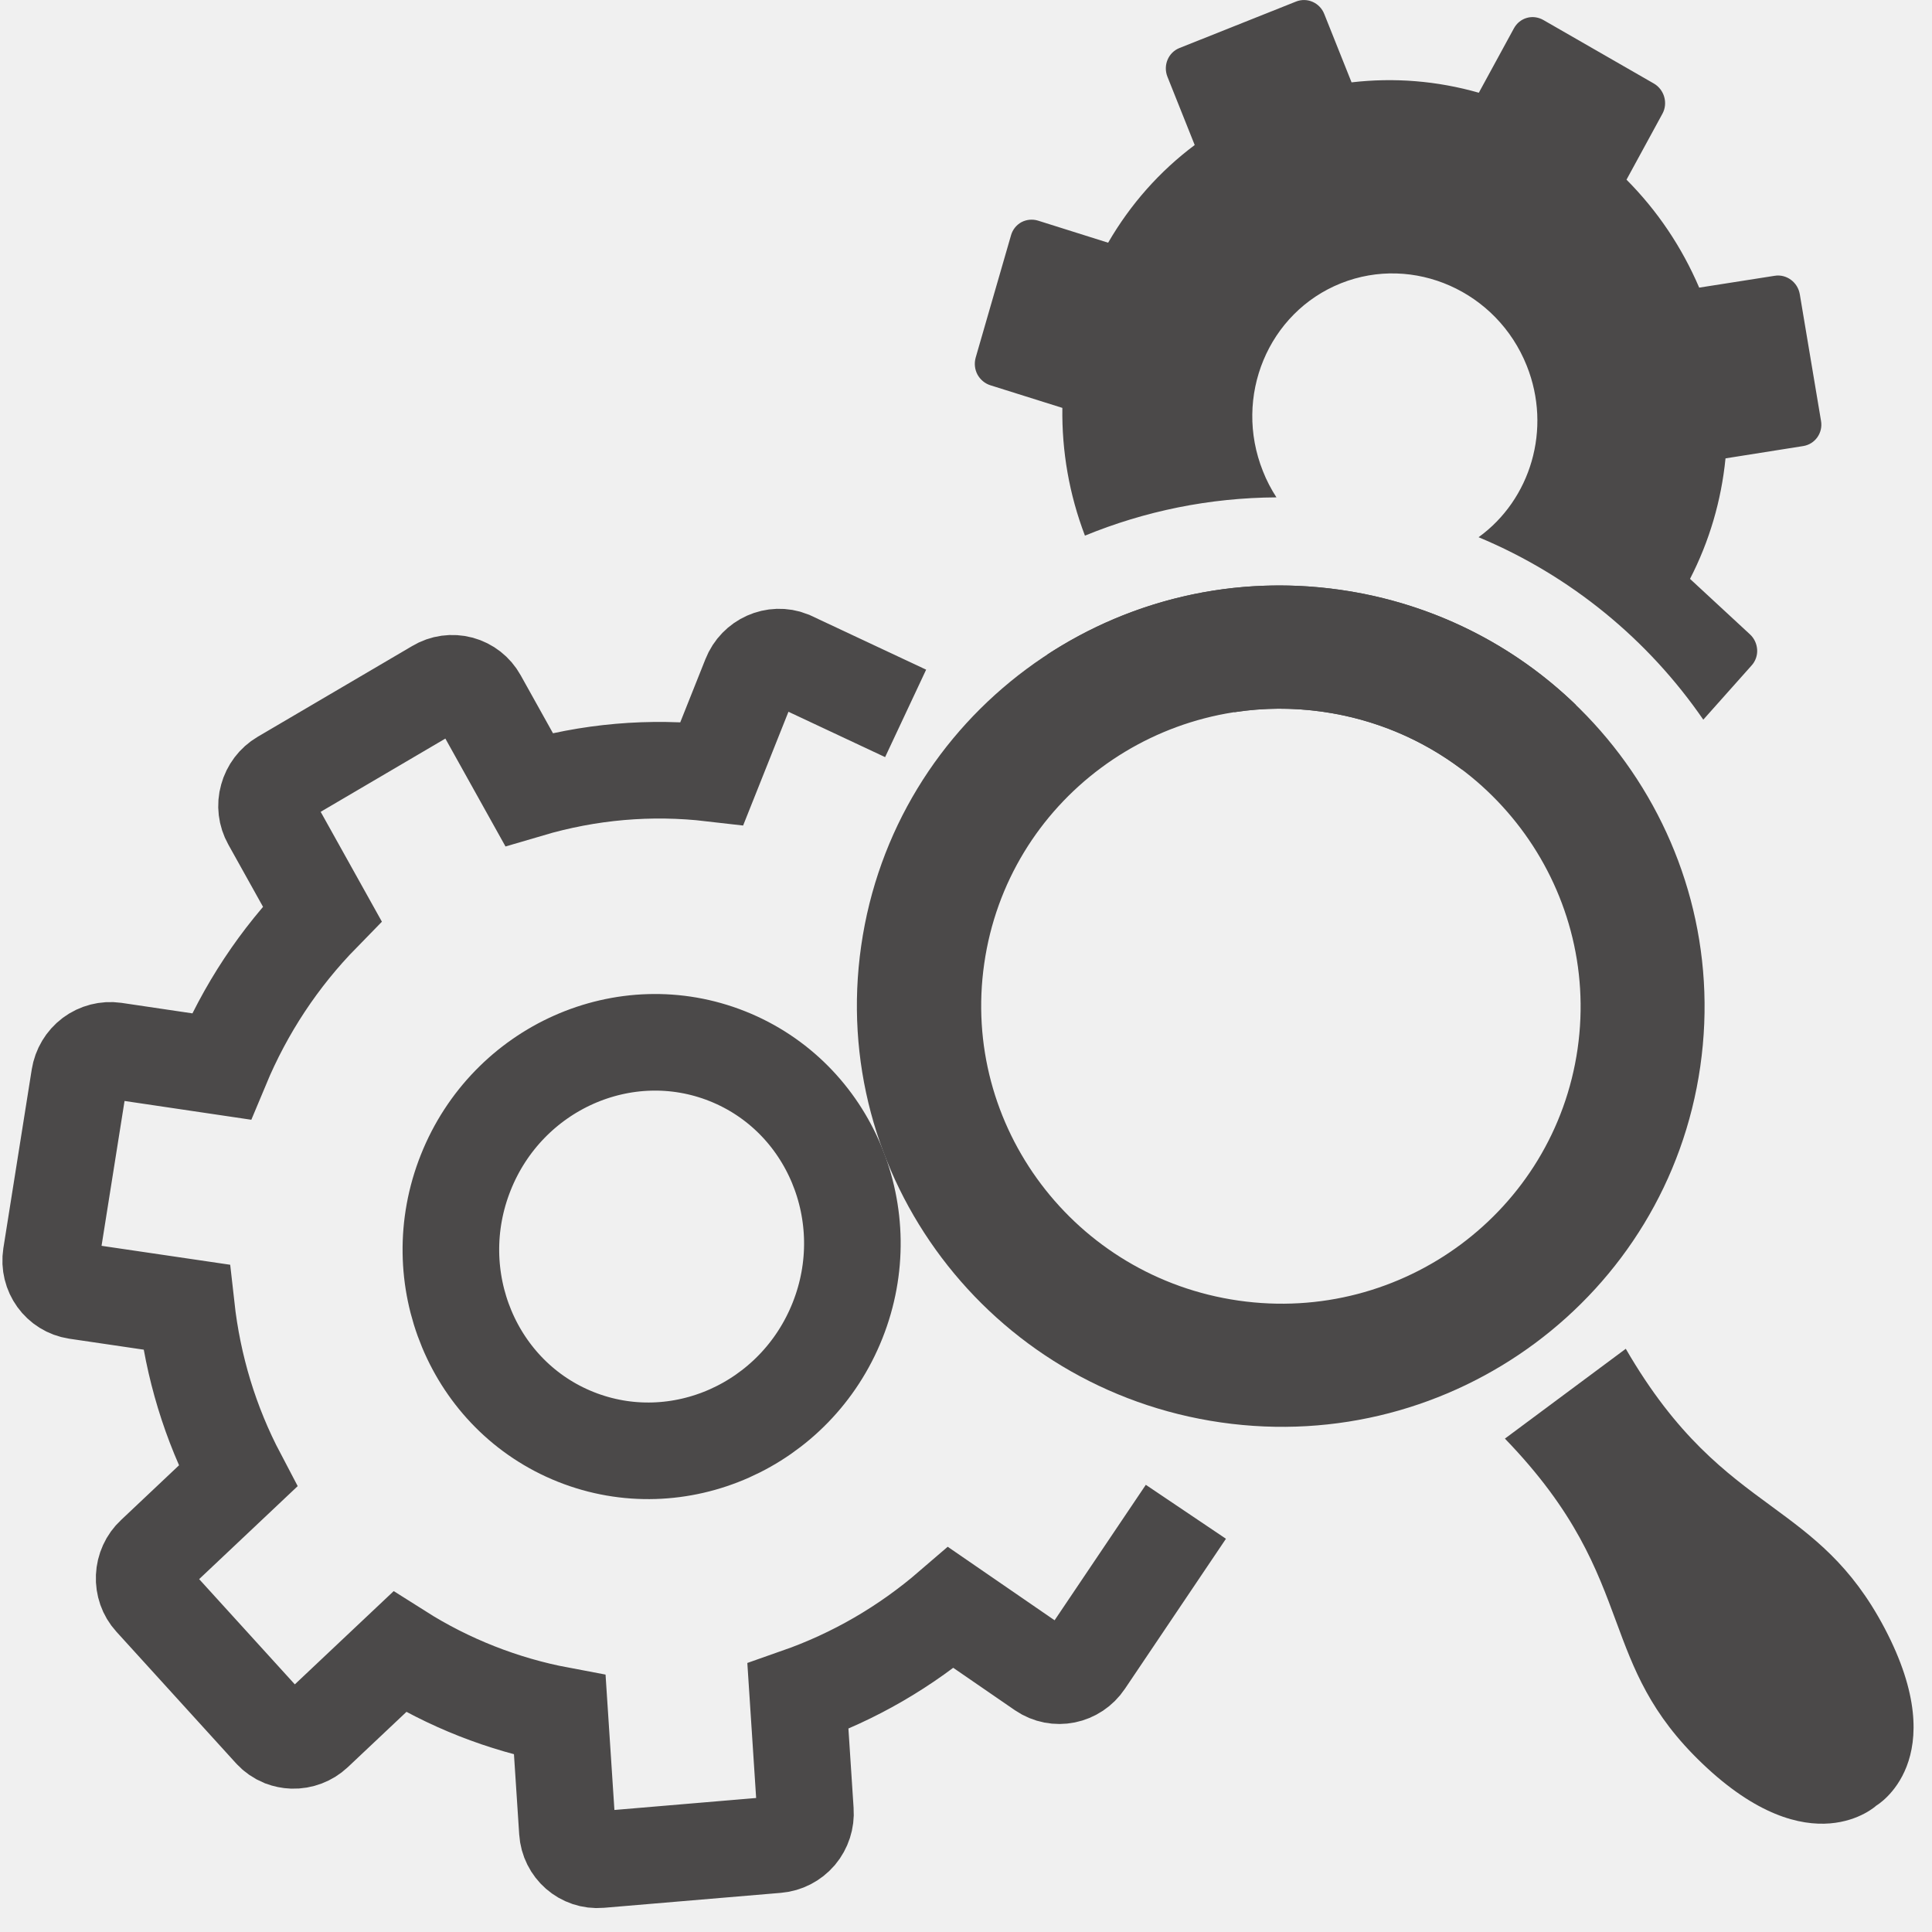
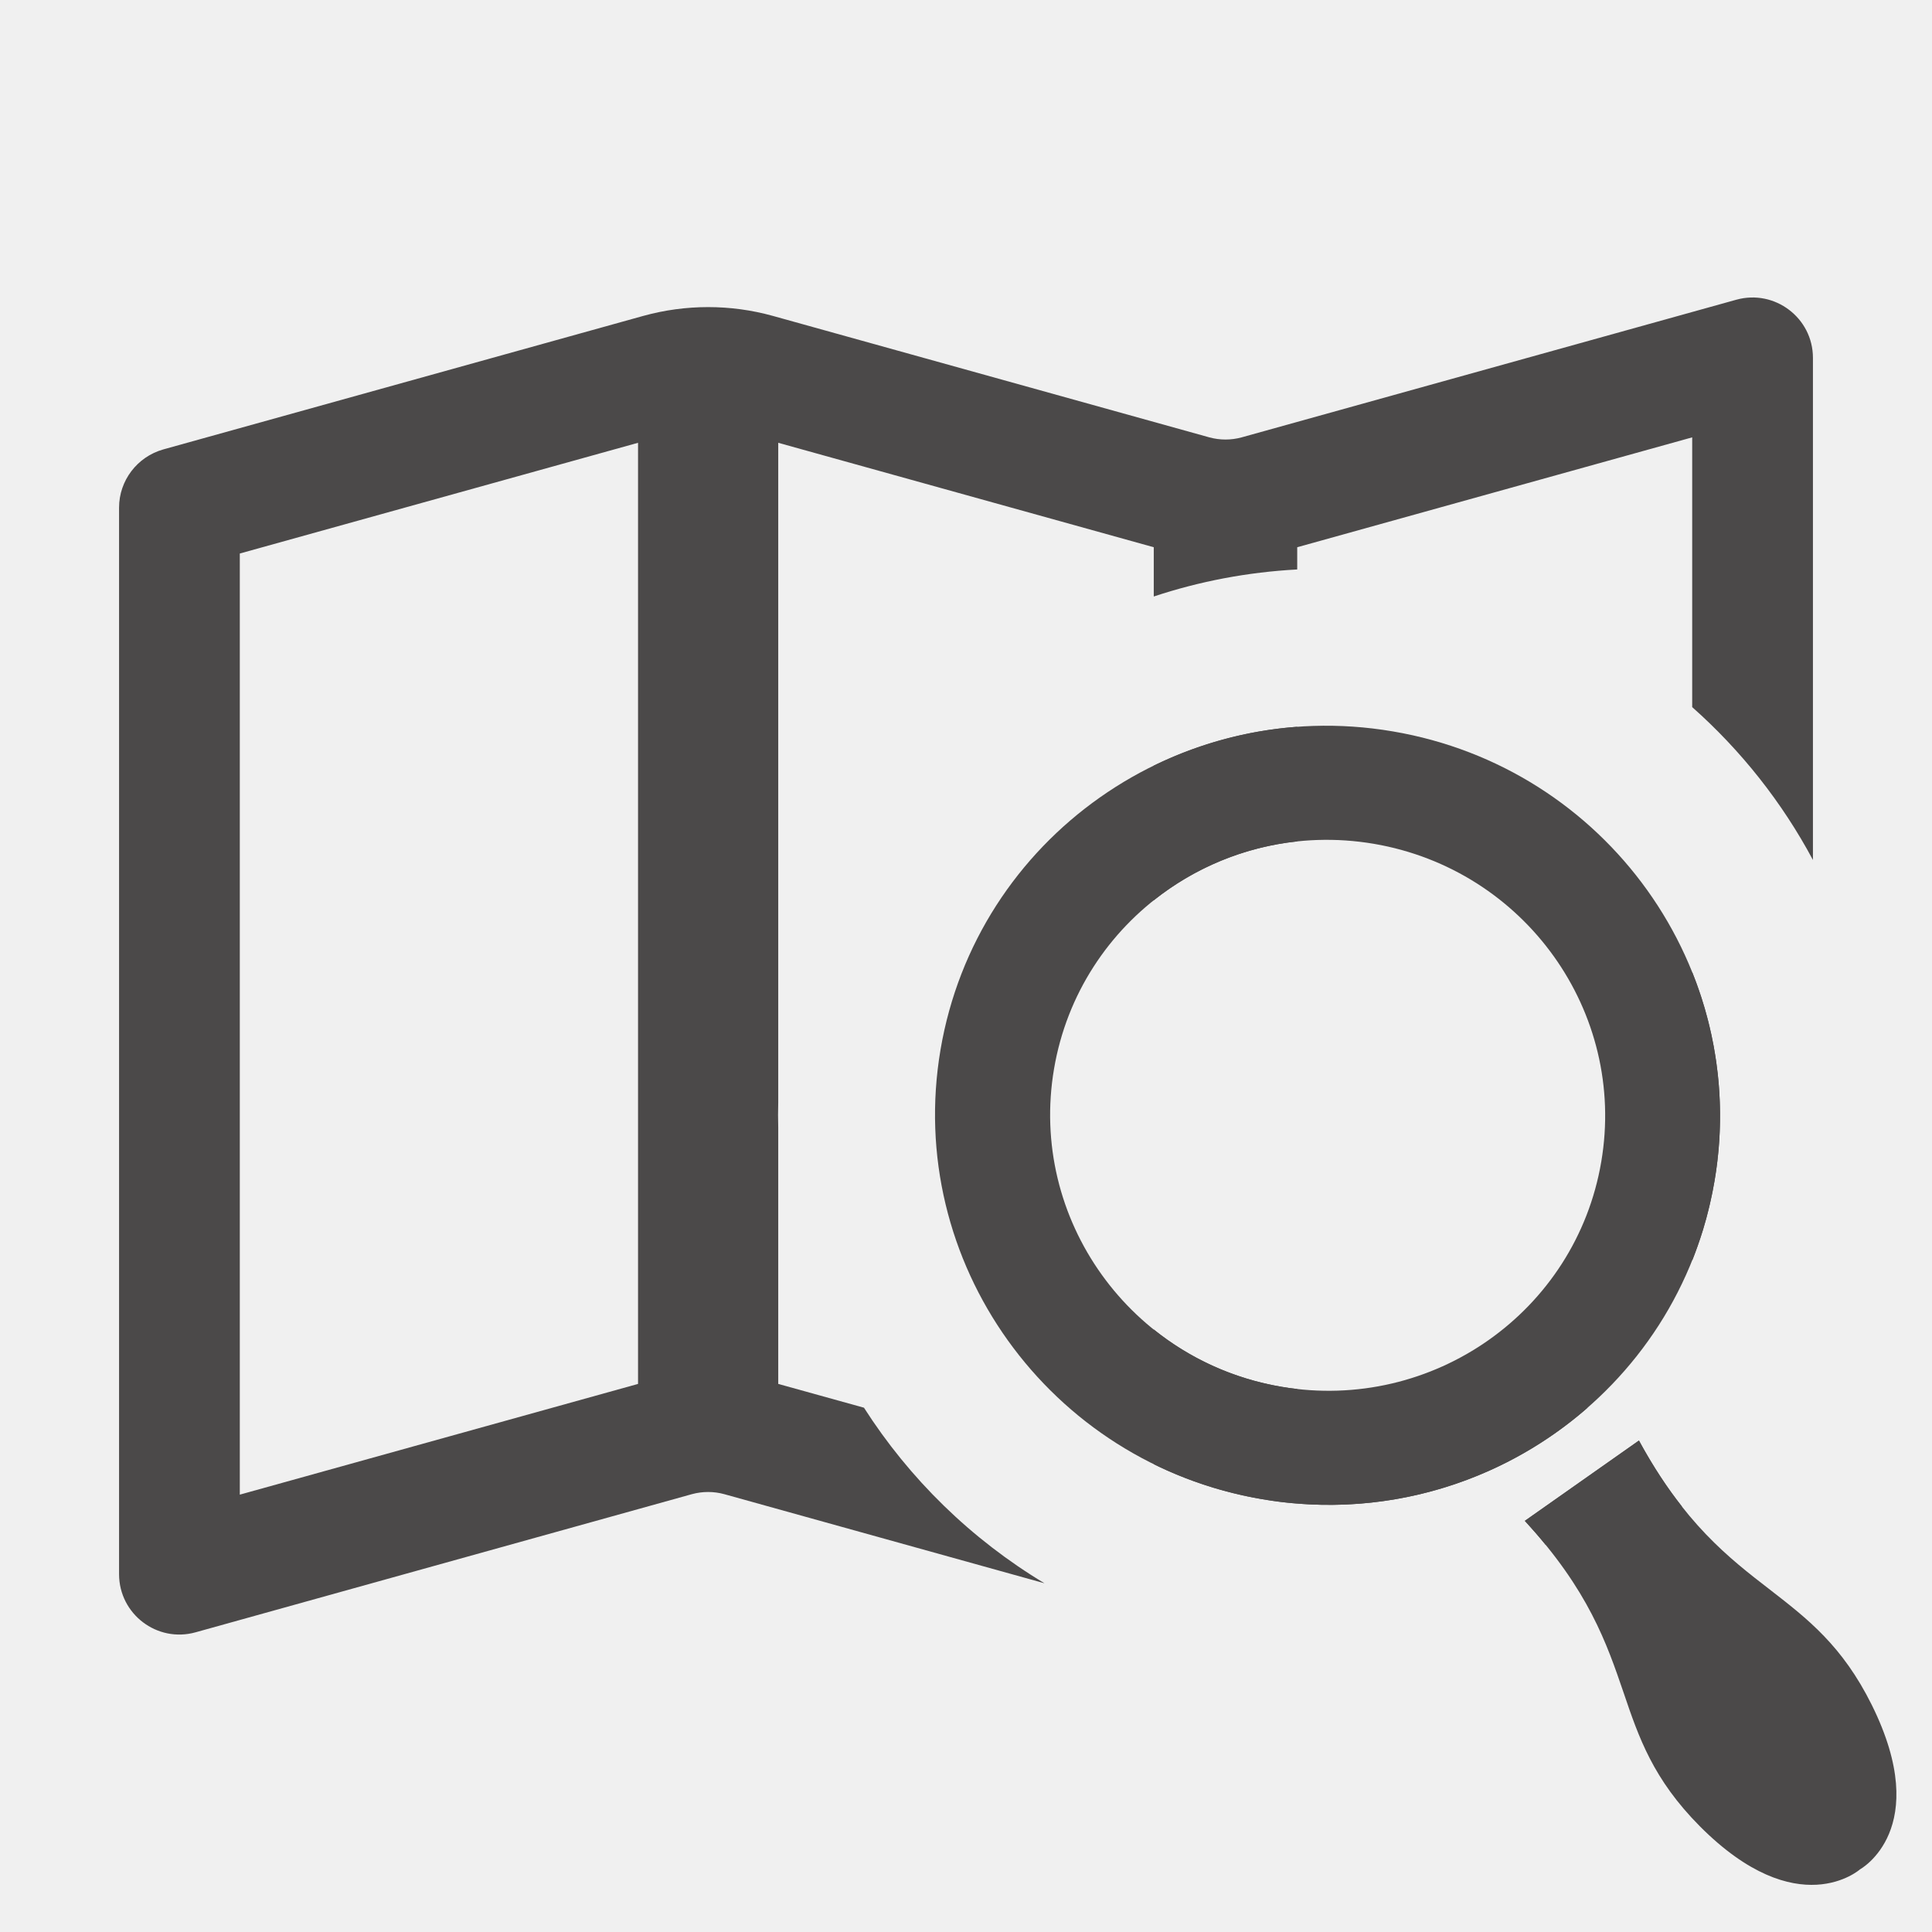
<svg xmlns="http://www.w3.org/2000/svg" width="16" height="16" viewBox="0 0 16 16" fill="none">
-   <g clip-path="url(#clip0_465_13527)">
-     <path fill-rule="evenodd" clip-rule="evenodd" d="M10.111 11.78C12.03 12.056 13.808 10.736 14.081 8.832C14.355 6.928 13.021 5.161 11.102 4.885C9.183 4.609 7.405 5.929 7.132 7.833C6.858 9.737 8.192 11.504 10.111 11.78ZM10.257 10.771C11.614 10.966 12.871 10.032 13.065 8.686C13.258 7.34 12.315 6.09 10.958 5.895C9.601 5.7 8.344 6.633 8.151 7.98C7.957 9.326 8.9 10.576 10.257 10.771Z" fill="#4B4949" />
-     <path d="M14.669 12.473C14.294 12.198 13.886 11.899 13.464 11.17L12.463 11.914C13.049 12.52 13.223 12.993 13.384 13.428C13.531 13.826 13.667 14.193 14.097 14.604C14.995 15.463 15.539 14.953 15.539 14.953C15.539 14.953 16.185 14.58 15.607 13.483C15.33 12.958 15.013 12.726 14.669 12.473Z" fill="#4B4949" />
-     <path d="M7.5 5.908L6.543 5.459C6.414 5.408 6.266 5.474 6.214 5.606L5.896 6.404C5.388 6.345 4.878 6.389 4.38 6.536L3.962 5.786C3.929 5.727 3.875 5.685 3.81 5.667C3.745 5.65 3.676 5.659 3.618 5.694L2.336 6.447C2.278 6.481 2.235 6.538 2.217 6.604C2.198 6.67 2.207 6.74 2.24 6.799L2.668 7.567C2.311 7.932 2.03 8.357 1.832 8.832L0.948 8.701C0.882 8.692 0.814 8.709 0.759 8.75C0.705 8.791 0.669 8.851 0.658 8.919L0.423 10.399C0.401 10.54 0.495 10.67 0.633 10.691L1.543 10.825C1.598 11.319 1.741 11.79 1.97 12.225L1.276 12.88C1.226 12.926 1.197 12.991 1.194 13.059C1.191 13.127 1.214 13.194 1.259 13.243L2.249 14.332C2.275 14.361 2.306 14.382 2.34 14.396C2.367 14.406 2.395 14.412 2.424 14.413C2.491 14.415 2.557 14.39 2.606 14.344L3.309 13.681C3.713 13.937 4.168 14.116 4.636 14.204L4.699 15.166C4.708 15.307 4.829 15.413 4.968 15.401L6.435 15.277C6.502 15.271 6.564 15.239 6.609 15.187C6.653 15.134 6.675 15.067 6.67 14.999L6.608 14.049C7.073 13.886 7.499 13.639 7.876 13.314L8.632 13.834C8.748 13.913 8.905 13.881 8.984 13.763L9.821 12.52M6.936 10.936C6.59 11.806 5.618 12.238 4.769 11.9C3.92 11.562 3.511 10.58 3.857 9.711C4.203 8.841 5.175 8.409 6.024 8.747C6.873 9.085 7.282 10.067 6.936 10.936Z" stroke="#4B4949" stroke-width="0.8" />
-     <path fill-rule="evenodd" clip-rule="evenodd" d="M14.072 2.382L14.697 2.284C14.795 2.268 14.888 2.337 14.905 2.436L15.081 3.486C15.098 3.585 15.032 3.678 14.934 3.694L14.29 3.796C14.255 4.147 14.156 4.483 13.996 4.794L14.492 5.253C14.528 5.286 14.549 5.332 14.552 5.38C14.555 5.428 14.538 5.476 14.506 5.511L14.106 5.96C13.651 5.299 13.01 4.768 12.245 4.449C12.675 4.138 12.854 3.555 12.644 3.029C12.398 2.412 11.707 2.106 11.105 2.346C10.502 2.587 10.212 3.285 10.459 3.902C10.489 3.979 10.527 4.051 10.571 4.119C10.015 4.122 9.479 4.233 8.985 4.436C8.855 4.095 8.793 3.739 8.798 3.378L8.203 3.191C8.157 3.177 8.118 3.144 8.095 3.102C8.072 3.059 8.067 3.009 8.08 2.962L8.373 1.948C8.386 1.902 8.417 1.863 8.459 1.84C8.501 1.818 8.55 1.813 8.596 1.827L9.177 2.01C9.362 1.691 9.603 1.419 9.894 1.201L9.668 0.635C9.631 0.541 9.675 0.435 9.767 0.398L10.733 0.013C10.825 -0.024 10.93 0.022 10.967 0.116L11.193 0.682C11.546 0.641 11.9 0.669 12.247 0.768L12.538 0.234C12.561 0.192 12.599 0.161 12.645 0.148C12.691 0.135 12.74 0.142 12.782 0.166L13.697 0.692C13.783 0.742 13.815 0.854 13.768 0.941L13.47 1.488C13.726 1.745 13.928 2.046 14.072 2.382ZM13.052 5.839C12.538 5.341 11.866 4.995 11.102 4.885C10.218 4.758 9.364 4.969 8.673 5.421L9.025 5.934C9.082 6.017 9.194 6.039 9.276 5.982L9.811 5.606C9.941 5.717 10.079 5.814 10.225 5.898C10.462 5.861 10.708 5.859 10.957 5.895C11.39 5.957 11.781 6.127 12.107 6.373L12.116 6.216C12.448 6.15 12.768 6.021 13.052 5.839Z" fill="#4B4949" />
+   <g clip-path="url(#clip0_475_1436)">
+     <path fill-rule="evenodd" clip-rule="evenodd" d="M10.455 12.416C12.225 12.716 13.901 11.536 14.199 9.78C14.497 8.024 13.304 6.357 11.534 6.057C9.764 5.756 8.087 6.937 7.789 8.693C7.491 10.449 8.685 12.116 10.455 12.416ZM10.614 11.485C11.865 11.697 13.05 10.863 13.261 9.621C13.472 8.38 12.628 7.201 11.377 6.988C10.125 6.776 8.94 7.611 8.729 8.852C8.518 10.094 9.362 11.273 10.614 11.485Z" fill="#4B4949" />
+     <path d="M14.658 13.165C14.316 12.901 13.946 12.615 13.573 11.93L12.628 12.595C13.157 13.17 13.307 13.612 13.446 14.018C13.572 14.39 13.69 14.734 14.077 15.124C14.889 15.94 15.404 15.481 15.404 15.481C15.404 15.481 16.011 15.15 15.502 14.121C15.258 13.629 14.97 13.407 14.658 13.165Z" fill="#4B4949" />
+     <path fill-rule="evenodd" clip-rule="evenodd" d="M10.015 3.622C10.103 3.646 10.195 3.646 10.283 3.622L14.38 2.482C14.698 2.394 15.014 2.633 15.014 2.964V7.122C14.759 6.645 14.42 6.216 14.014 5.856V3.622L10.743 4.532V4.716C10.333 4.738 9.934 4.814 9.555 4.94V4.532L6.445 3.667V9.131C6.443 9.2 6.443 9.269 6.445 9.338V11.461L7.155 11.658C7.531 12.246 8.041 12.746 8.65 13.112L5.998 12.374C5.911 12.35 5.818 12.35 5.73 12.374L1.62 13.518C1.301 13.607 0.986 13.367 0.986 13.036V4.204C0.986 3.98 1.136 3.783 1.352 3.722L5.328 2.616C5.679 2.519 6.05 2.519 6.4 2.616L10.015 3.622ZM5.284 3.667V11.461L1.986 12.378V4.584L5.284 3.667Z" fill="#4B4949" />
+     <path d="M13.93 12.477L12.799 12.792C12.747 12.728 12.69 12.663 12.628 12.595L13.573 11.93C13.692 12.149 13.812 12.328 13.93 12.477Z" fill="#4B4949" />
+     <path d="M9.555 12.126C9.832 12.262 10.134 12.362 10.455 12.416C10.547 12.432 10.639 12.444 10.731 12.451C11.296 12.499 11.846 12.398 12.335 12.179C12.632 12.046 12.907 11.869 13.15 11.656L10.743 12.326V11.503C10.7 11.499 10.657 11.492 10.614 11.485C10.211 11.417 9.851 11.248 9.555 11.01V12.126Z" fill="#4B4949" />
+     <path d="M9.555 7.456C9.891 7.188 10.302 7.015 10.743 6.968V6.019C10.323 6.05 9.921 6.162 9.555 6.341V7.456Z" fill="#4B4949" />
+     <path d="M14.014 8.05V10.44C14.047 10.357 14.076 10.273 14.103 10.187C14.143 10.055 14.175 9.92 14.199 9.78C14.302 9.176 14.227 8.581 14.014 8.05Z" fill="#4B4949" />
  </g>
  <defs>
-     <clipPath id="clip0_465_13527">
+     <clipPath id="clip0_475_1436">
      <rect width="16" height="16" fill="white" />
    </clipPath>
  </defs>
</svg>
